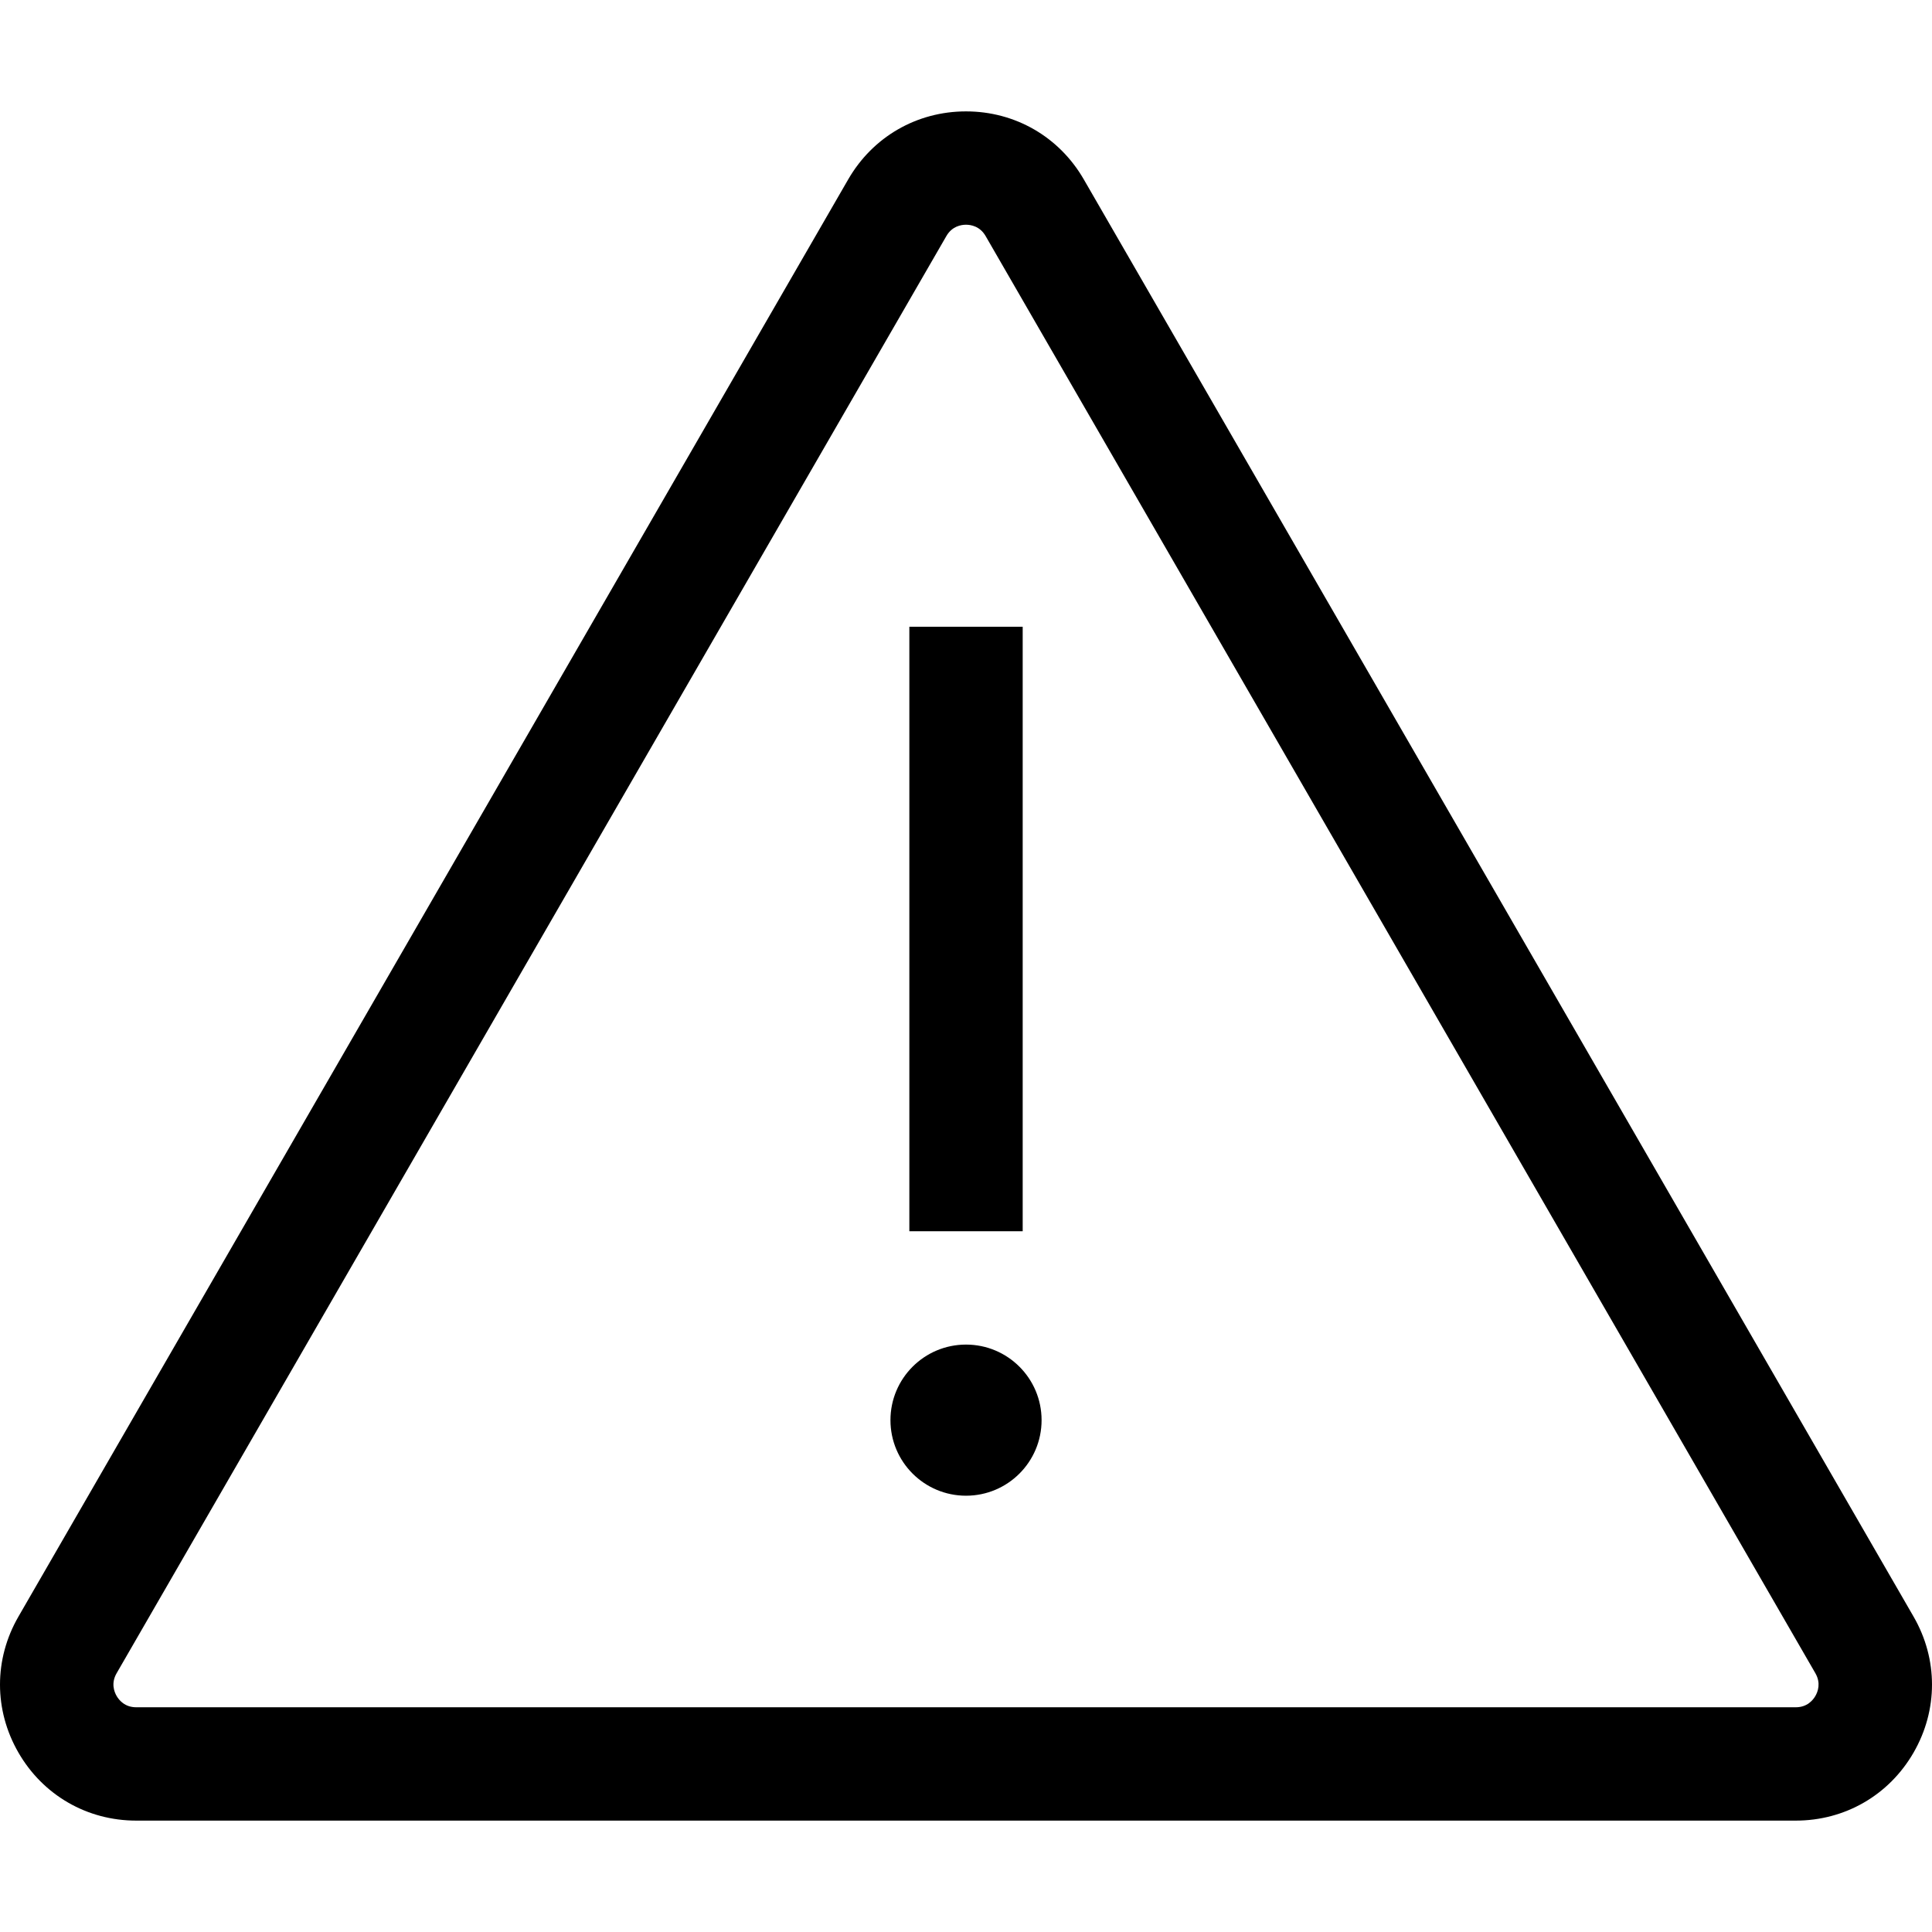
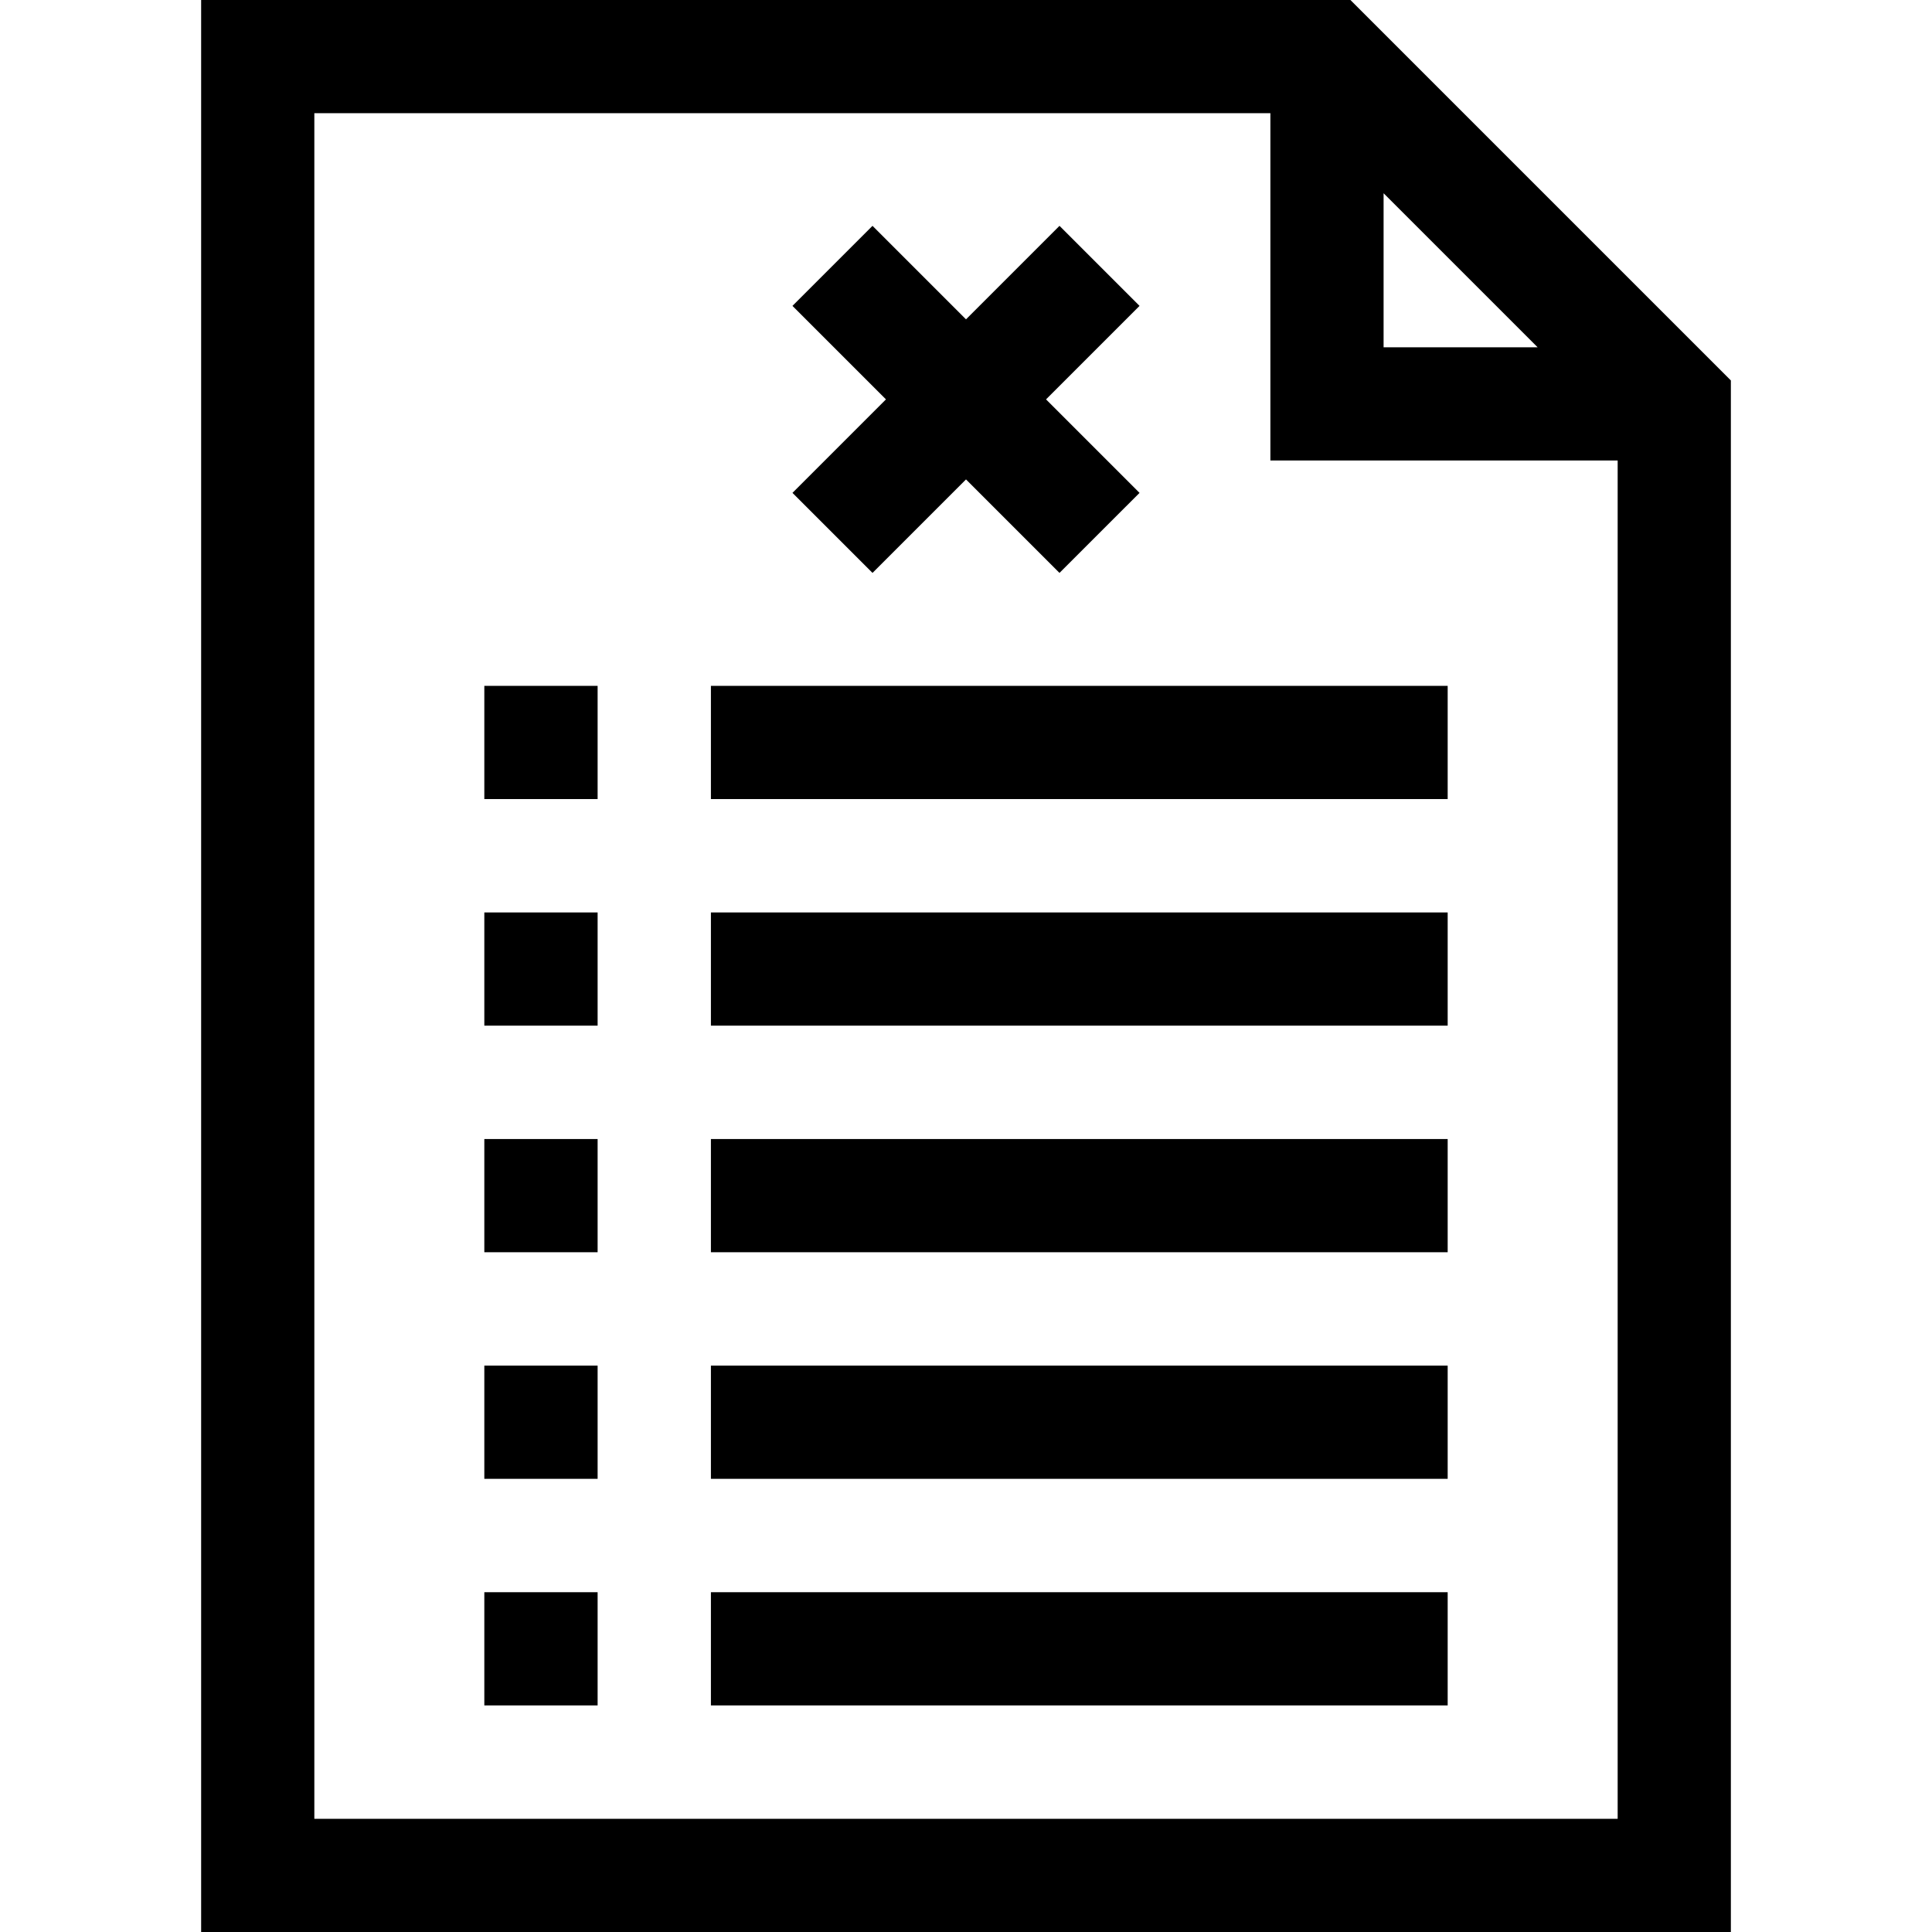
- <svg xmlns="http://www.w3.org/2000/svg" version="1.1" id="Capa_1" x="0px" y="0px" viewBox="0 0 512 512" style="enable-background:new 0 0 512 512;" xml:space="preserve">
-   <g>
-     <g>
-       <g>
-         <path d="M507.113,428.415L287.215,47.541c-6.515-11.285-18.184-18.022-31.215-18.022c-13.031,0-24.7,6.737-31.215,18.022     L4.887,428.415c-6.516,11.285-6.516,24.76,0,36.044c6.515,11.285,18.184,18.022,31.215,18.022h439.796     c13.031,0,24.7-6.737,31.215-18.022C513.629,453.175,513.629,439.7,507.113,428.415z M481.101,449.441     c-0.647,1.122-2.186,3.004-5.202,3.004H36.102c-3.018,0-4.556-1.881-5.202-3.004c-0.647-1.121-1.509-3.394,0-6.007     L250.797,62.559c1.509-2.613,3.907-3.004,5.202-3.004c1.296,0,3.694,0.39,5.202,3.004L481.1,443.434     C482.61,446.047,481.748,448.32,481.101,449.441z" />
-         <rect x="240.987" y="166.095" width="30.037" height="160.197" />
-         <circle cx="256.005" cy="376.354" r="20.025" />
-       </g>
-     </g>
-   </g>
-   <g>
- </g>
-   <g>
- </g>
-   <g>
- </g>
-   <g>
- </g>
-   <g>
- </g>
-   <g>
- </g>
-   <g>
- </g>
-   <g>
- </g>
-   <g>
- </g>
-   <g>
- </g>
-   <g>
- </g>
-   <g>
- </g>
-   <g>
- </g>
-   <g>
- </g>
-   <g>
- </g>
+ <svg xmlns="http://www.w3.org/2000/svg" id="Capa_1" enable-background="new 0 0 512 512" viewBox="0 0 512 512">
+   <path d="m188.399 241.808h195.25v30h-195.25z" />
+   <path d="m128.351 241.808h30.024v30h-30.024z" />
+   <path d="m188.399 181.76h195.25v30h-195.25z" />
+   <path d="m128.351 181.76h30.024v30h-30.024z" />
+   <path d="m188.399 301.856h195.25v30h-195.25z" />
+   <path d="m128.351 301.856h30.024v30h-30.024z" />
+   <path d="m188.399 361.904h195.25v30h-195.25z" />
+   <path d="m128.351 361.904h30.024v30h-30.024z" />
+   <path d="m188.399 421.952h195.25v30h-195.25z" />
+   <path d="m128.351 421.952h30.024v30h-30.024z" />
+   <path d="m231.223 151.829 24.777-24.777 24.777 24.777 21.213-21.213-24.777-24.777 24.777-24.776-21.213-21.213-24.777 24.777-24.777-24.777-21.213 21.213 24.777 24.776-24.777 24.777z" />
+   <path d="m357.878 0h-304.575v512h405.395v-411.181zm8.787 51.213 40.819 40.819h-40.819zm-283.362 430.787v-452h253.362v92.032h92.032v359.968z" />
</svg>
